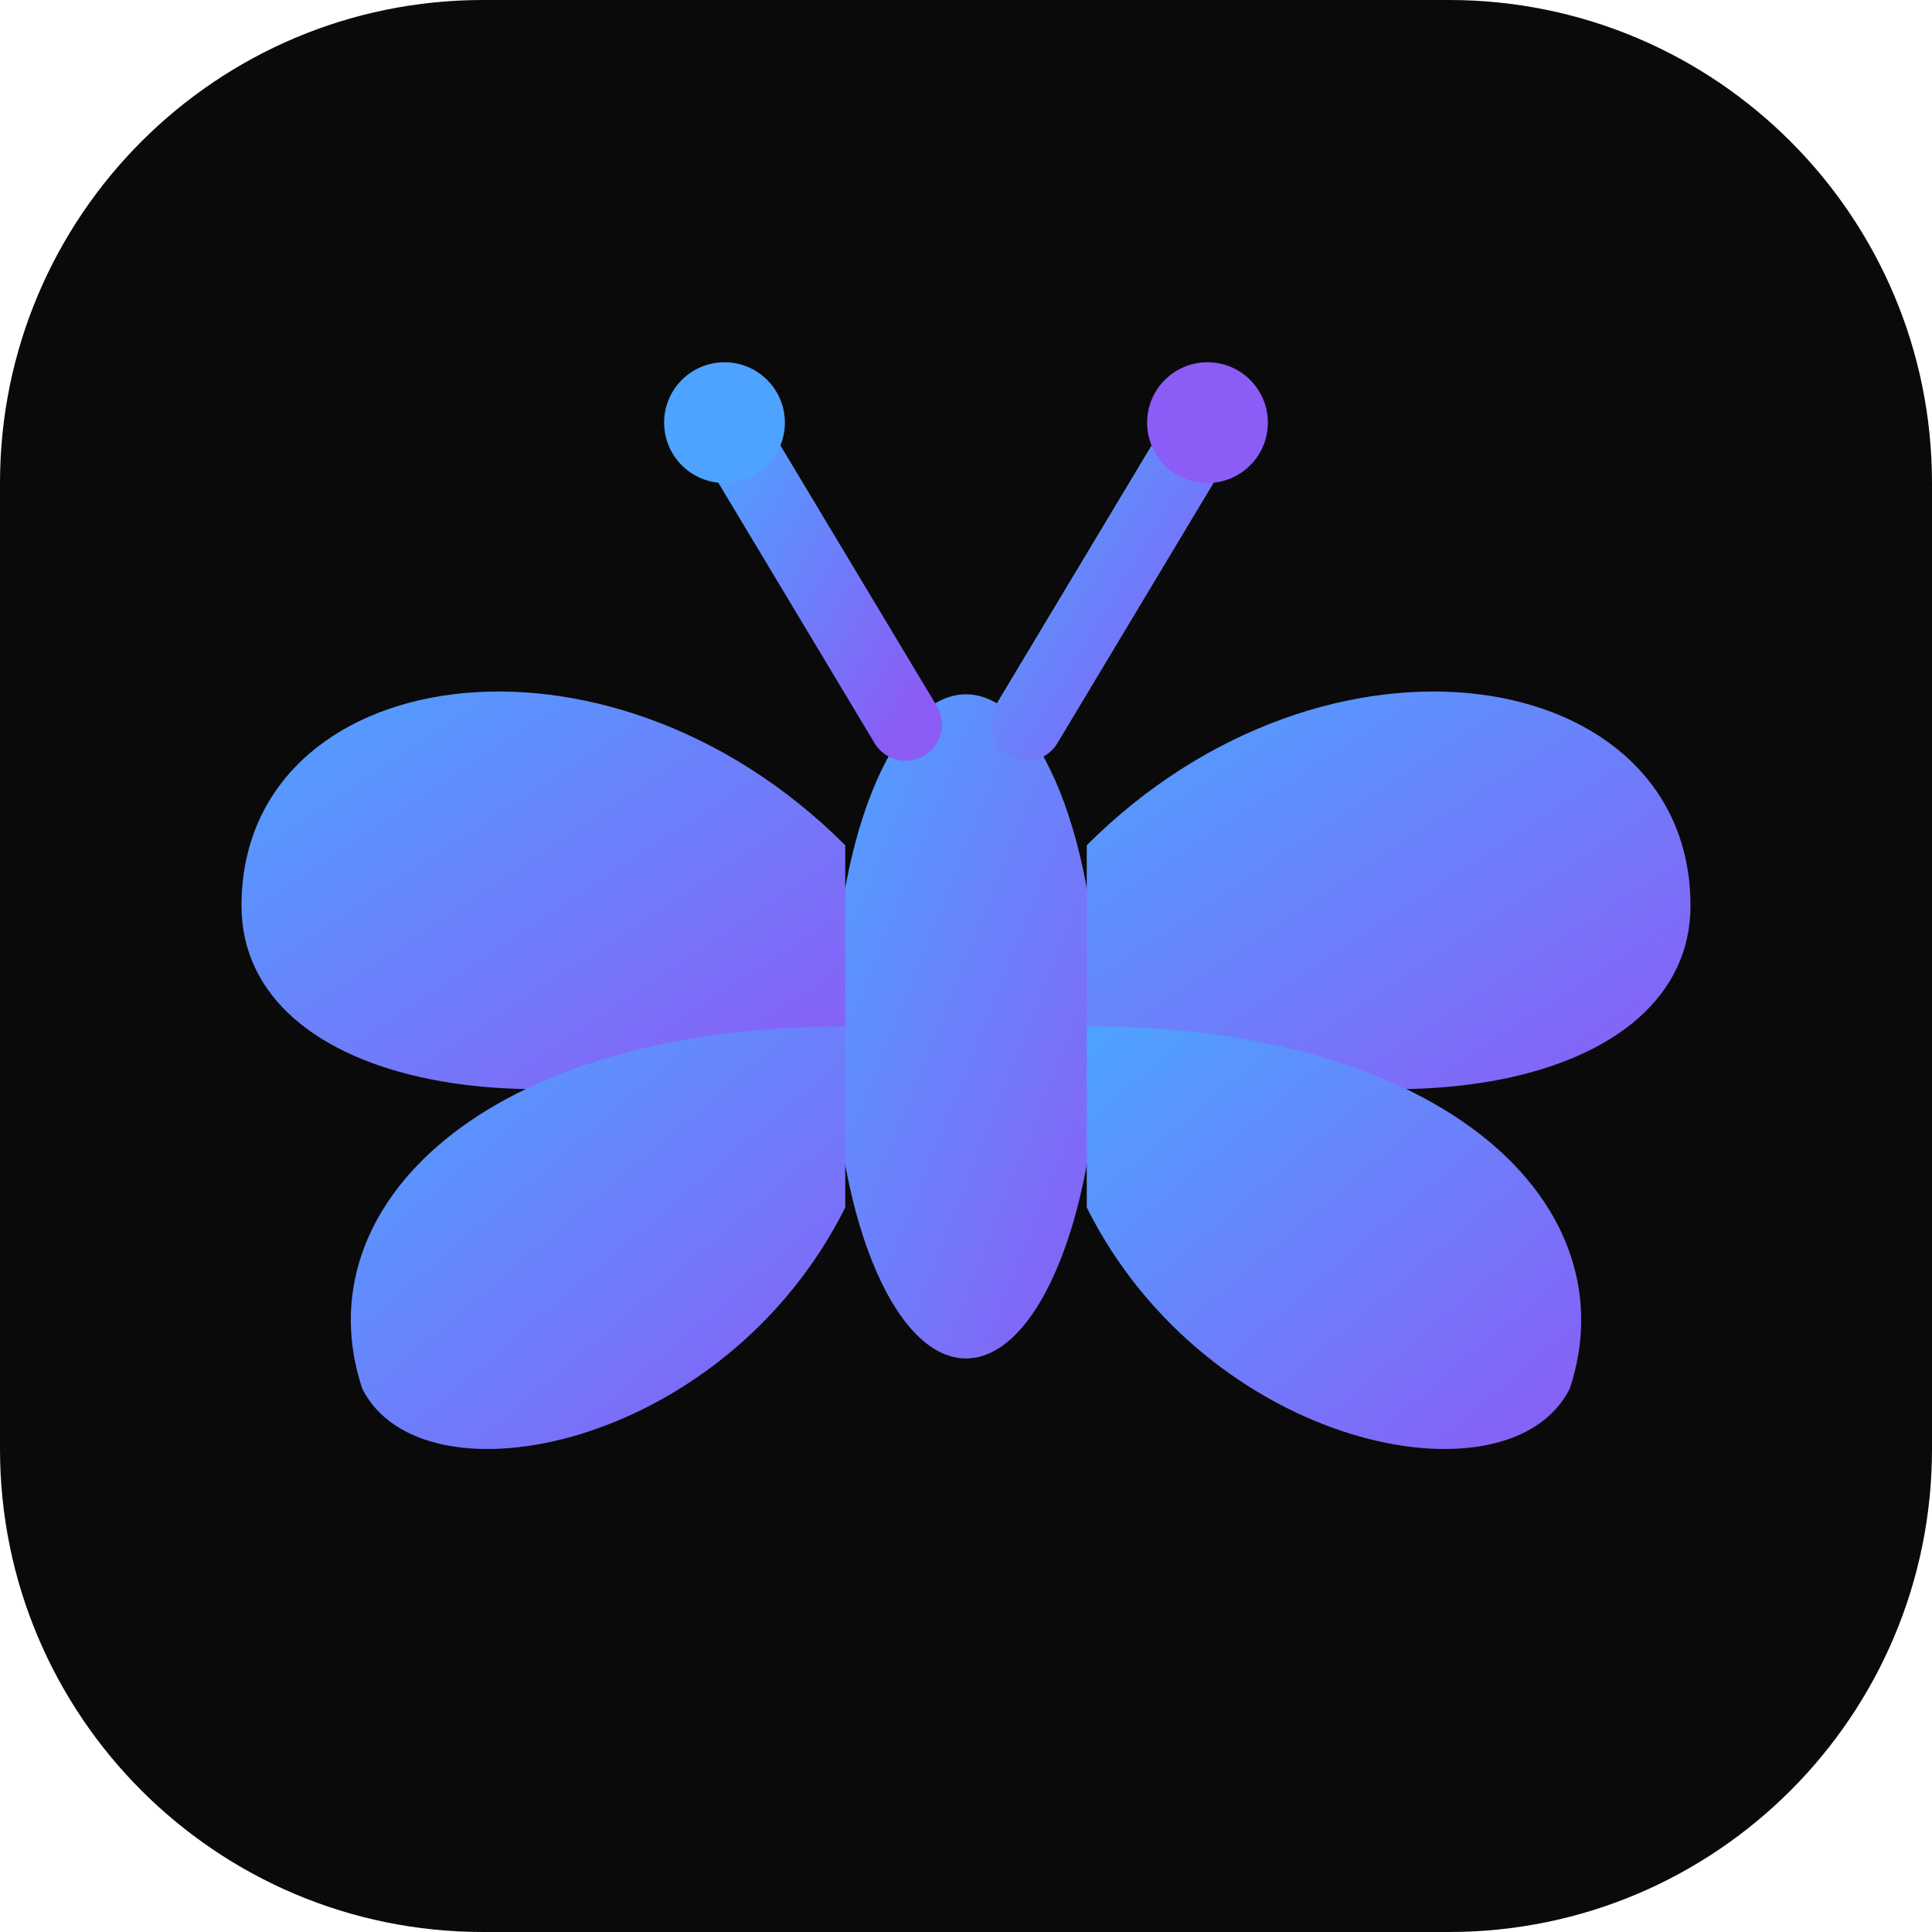
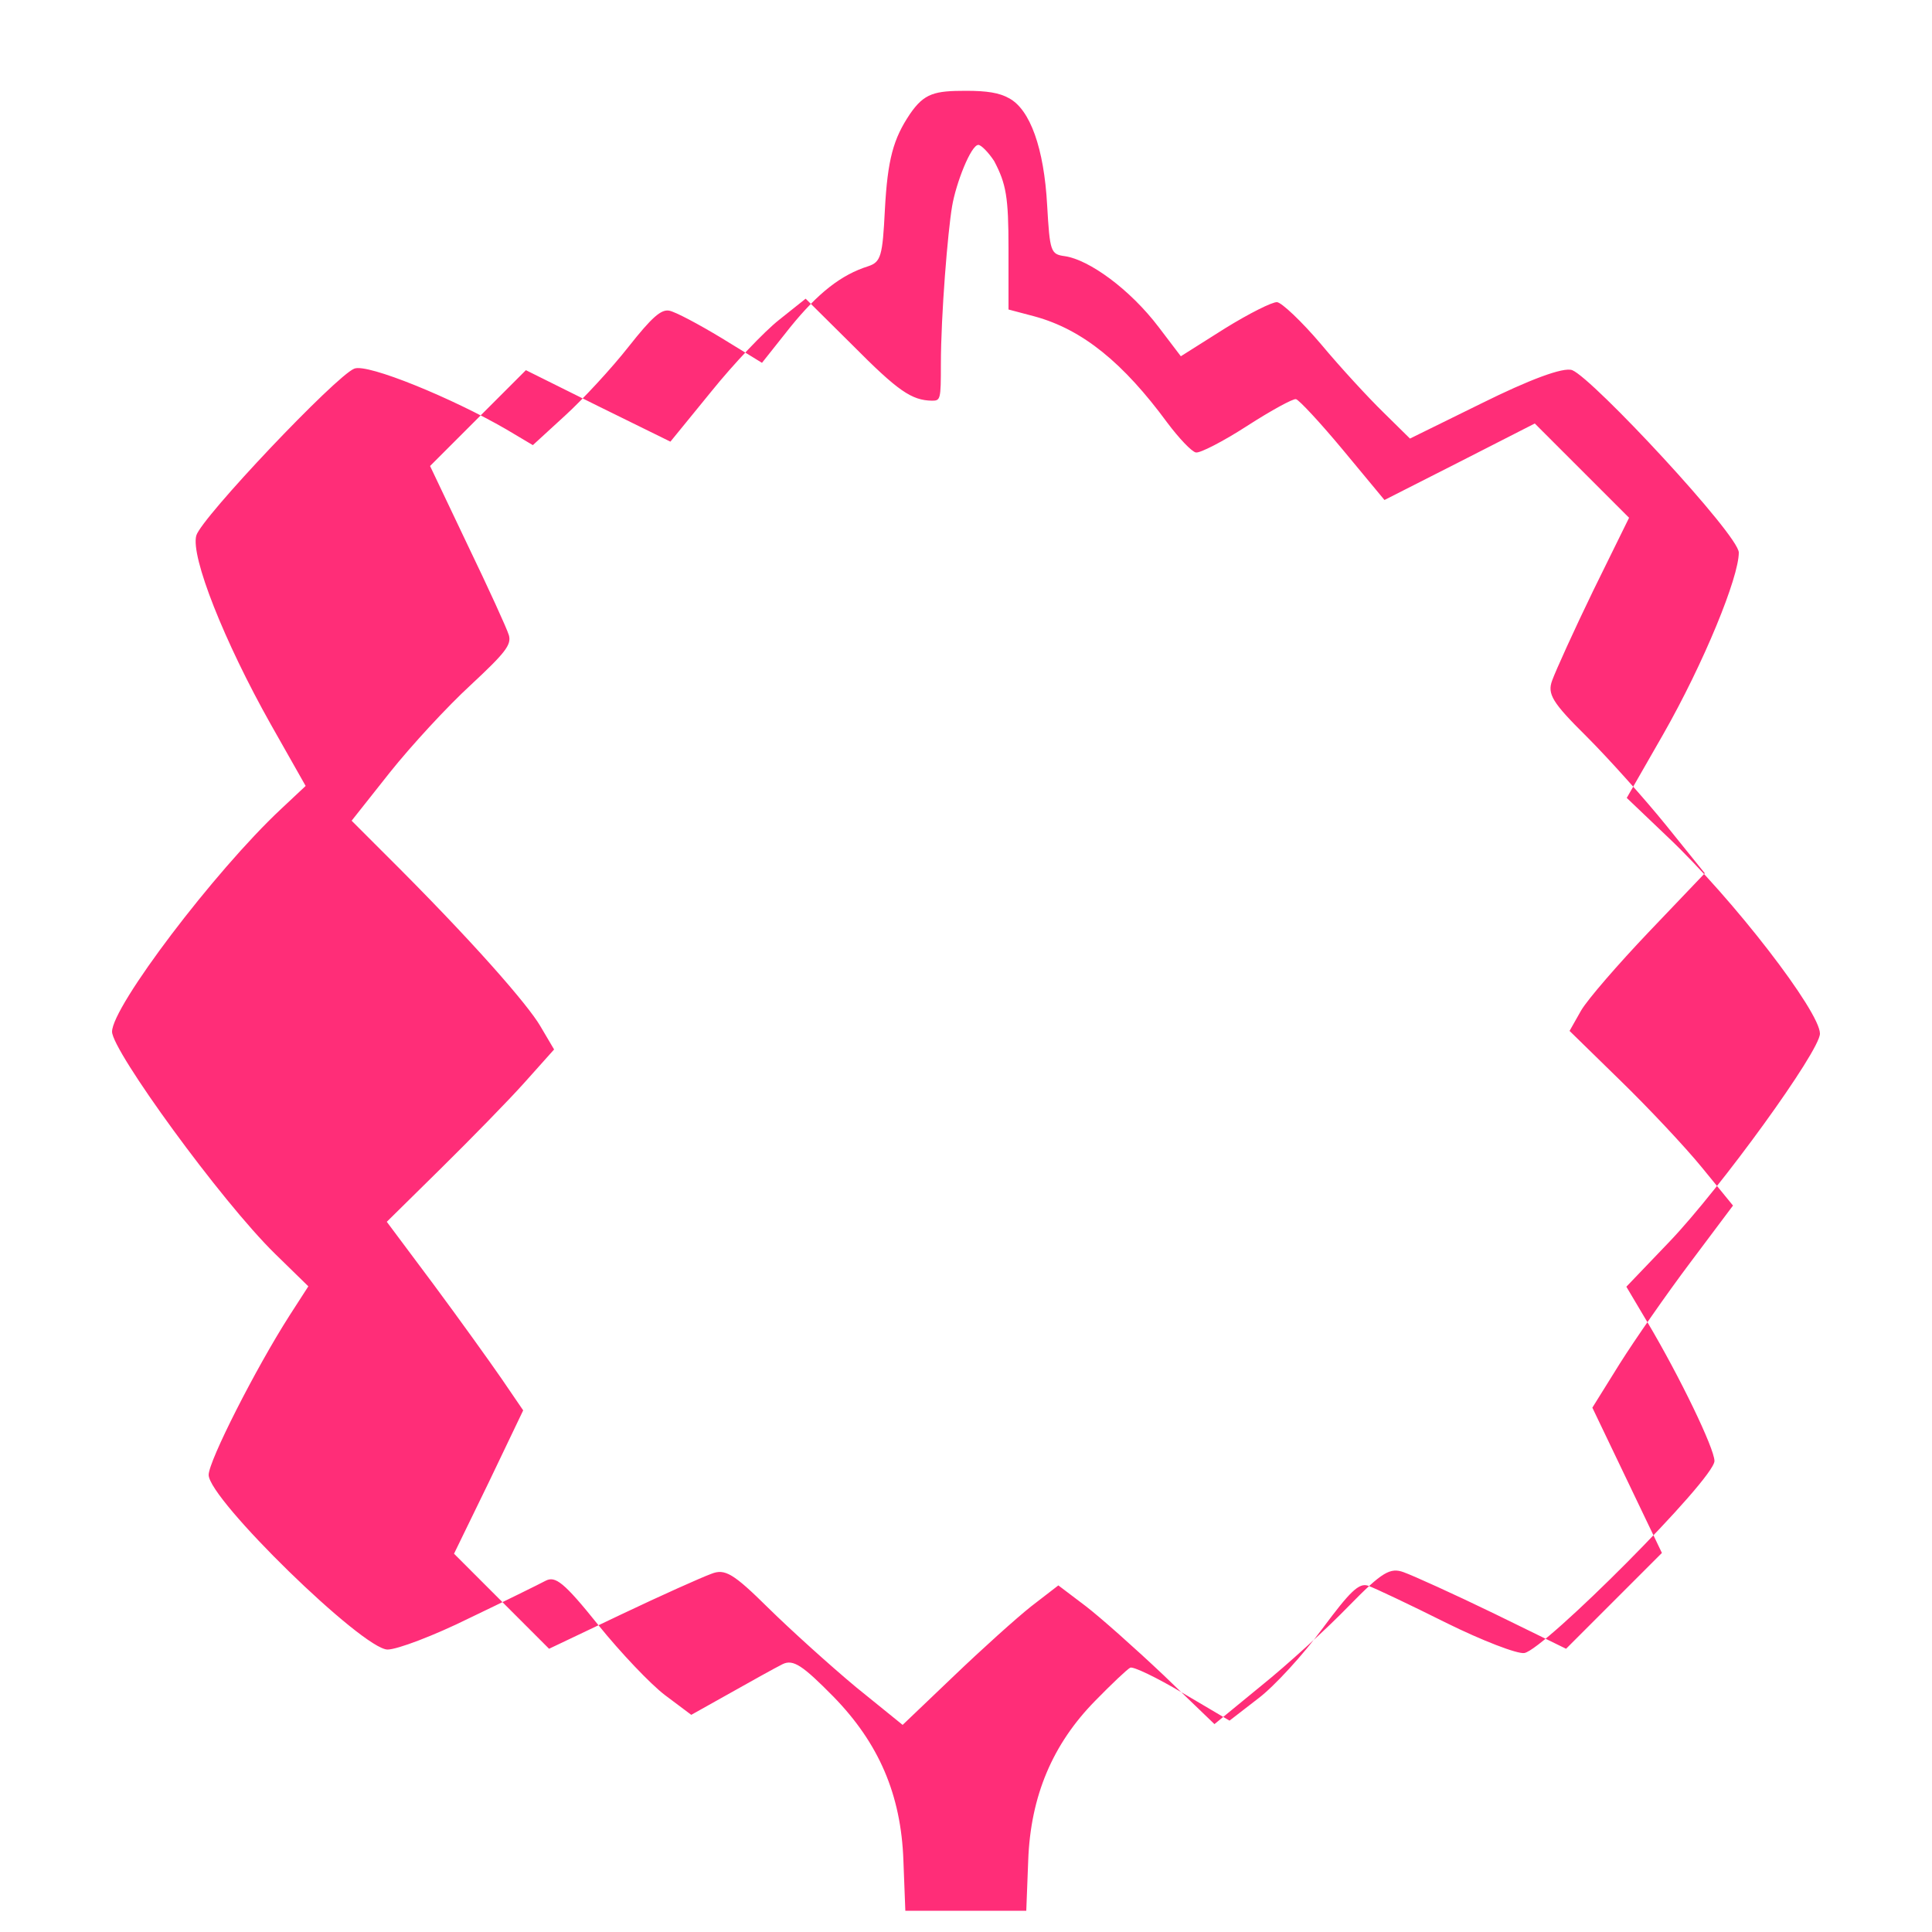
- <svg xmlns="http://www.w3.org/2000/svg" viewBox="0 0 32 32">
-   <defs>
-     <linearGradient id="g" x1="0%" y1="0%" x2="100%" y2="100%">
-       <stop offset="0%" stop-color="#4da3ff" />
-       <stop offset="100%" stop-color="#8b5cf6" />
-     </linearGradient>
-   </defs>
-   <rect width="32" height="32" rx="8" fill="#0a0a0a" />
-   <ellipse cx="16" cy="17" rx="2.2" ry="5.5" fill="url(#g)" />
-   <path d="M14 14 C10 10 4 11 4 15 C4 18 9 19 14 17 Z" fill="url(#g)" />
-   <path d="M14 17 C8 17 5 20 6 23 C7 25 12 24 14 20 Z" fill="url(#g)" />
-   <path d="M18 14 C22 10 28 11 28 15 C28 18 23 19 18 17 Z" fill="url(#g)" />
-   <path d="M18 17 C24 17 27 20 26 23 C25 25 20 24 18 20 Z" fill="url(#g)" />
-   <line x1="15" y1="12" x2="12" y2="7" stroke="url(#g)" stroke-width="1.2" stroke-linecap="round" />
-   <circle cx="12" cy="7" r="1" fill="#4da3ff" />
-   <line x1="17" y1="12" x2="20" y2="7" stroke="url(#g)" stroke-width="1.2" stroke-linecap="round" />
-   <circle cx="20" cy="7" r="1" fill="#8b5cf6" />
+ <svg xmlns="http://www.w3.org/2000/svg" width="128" height="128" viewBox="0 0 500 500">
+   <g fill="#FF2D78">
+     <path d="M235.5 29.5C231.2 35.9 229.7 41.2 229 54.4C228.4 66.2 228 67.8 224.7 68.9C217.7 71.1 211.7 75.8 204.5 84.7L197.2 93.9L186.6 87.4C180.8 83.9 174.8 80.7 173.2 80.4C171.1 80 168.7 82.1 162.7 89.7C158.3 95.3 150.9 103.3 146.3 107.5L137.9 115.2L131 111.1C117.2 103.1 95.1 94 91.7 95.4C87 97.2 52.1 134 50.8 138.6C49.3 144 58 166 70.1 187.5L79.1 203.4L72.7 209.4C55.5 225.5 29 260.5 29 267C29 271.9 57.1 310.7 71.2 324.5L79.8 332.9L74.9 340.5C66.2 354.1 54 378.1 54 381.7C54 388 93.9 426.9 100.3 426.9C102.8 426.9 112.3 423.3 121.4 418.8C130.6 414.4 139.5 410 141.2 409.1C143.7 407.8 145.9 409.4 154.8 420.5C160.6 427.7 168.4 435.9 172.1 438.7L178.9 443.8L188.9 438.2C194.4 435.1 200.5 431.7 202.5 430.7C205.3 429.3 207.8 431.1 215.7 439.1C227.4 451.1 233.2 464.4 233.8 481.5L234.3 494.5H265.6L266.1 481.5C266.7 464.7 272.5 451.3 283.4 440.2C287.6 435.9 291.7 432 292.5 431.6C293.2 431.2 299.3 434.1 306 438.1L318.2 445.3L325.7 439.5C329.8 436.4 337.3 428.2 342.3 421.4C349.3 412 351.7 409.5 354.1 410.4C355.8 411 364.9 415.3 374.3 420C383.6 424.6 392.7 428.1 394.5 427.8C399.6 427 443.7 382.8 443.7 378.1C443.7 374.9 434.8 356.4 426.3 342.1L420.9 333L432.1 321.3C445.2 307.6 471 272 471 267.5C471 261.8 448.6 232.7 431.7 216.7L421 206.5L430.4 190.1C441 171.5 450 149.4 450 143C450 138.5 412.3 98 406.9 95.8C404.6 94.9 395.5 98.4 383.6 104.3L364.9 113.5L358 106.7C354.2 103 346.9 95.1 341.9 89.1C336.9 83.2 331.7 78.3 330.5 78.2C329.3 78.1 323.3 81.1 317 85L305.6 92.2L299.9 84.7C292.4 74.8 281.8 67.2 275.6 66.3C271.9 65.8 271.7 65.2 271 53.1C270.2 38.4 266.6 28.3 261.1 25.4C258.6 24 255.4 23.5 250 23.5C241.9 23.5 239.2 24.1 235.5 29.5ZM257.3 41.7C260.4 47.6 261 51 261 64.3V80.1L267.8 81.9C280.2 85.3 290.7 93.9 302.1 109.4C305.1 113.4 308.4 116.9 309.5 117.1C310.6 117.3 316.6 114.2 322.8 110.2C329 106.2 334.7 103.1 335.4 103.3C336.2 103.5 341.7 109.4 347.6 116.5L358.3 129.4L377.8 119.5L397.2 109.6L409.4 121.8L421.6 134L412.4 152.7C407.4 163 402.6 173.6 401.7 176.1C400.4 179.6 401.7 181.8 410.6 190.6C416.4 196.4 425.7 206.8 431.2 213.6L441.2 226L426.7 241.2C418.8 249.5 410.9 258.6 409.2 261.5L406.2 266.8L419.3 279.6C426.5 286.6 436.1 296.8 440.5 302.2L448.5 312L437.4 326.8C431.3 334.9 423.1 346.7 419.2 352.9L412.1 364.3L421.1 383.1L430.1 401.9L417.7 414.3L405.3 426.7L386.7 417.6C376.4 412.6 365.8 407.8 363.3 406.9C359.8 405.6 357.7 406.8 349.1 415.6C343.4 421.5 333.2 430.8 326.5 436.2L314.3 446.2L301.1 433.5C293.8 426.6 284.7 418.5 280.9 415.6L273.9 410.3L266.9 415.7C263.1 418.7 254.1 426.8 246.8 433.8L233.6 446.4L221.5 436.6C214.9 431.1 204.7 421.9 198.8 416.1C189.8 407.2 187.6 405.9 184.1 407.3C181.6 408.2 171.1 412.9 160.8 417.8L142.1 426.7L129.8 414.4L117.5 402.1L126.5 383.6L135.4 365L129.8 356.8C126.7 352.3 118.8 341.3 112.2 332.4L100.1 316.2L114.1 302.4C121.8 294.8 131.6 284.8 135.8 280.1L143.4 271.6L139.8 265.5C136.7 260.2 122.9 244.1 99 220.4L91 212.4L100.9 199.9C106.4 193 115.8 182.8 121.8 177.3C130.7 169 132.4 166.9 131.7 164.4C131.2 162.7 126.4 152.2 121 141L111.3 120.6L123.7 108.2L136.1 95.8L154.8 105.1L173.5 114.3L184.1 101.3C189.9 94.1 197.8 85.8 201.6 82.8L208.5 77.3L220.6 89.3C232.4 101.2 235.9 103.6 241.2 103.7C243.4 103.7 243.5 103.4 243.5 94.3C243.5 81.5 245.3 59.8 246.4 53.4C247.4 47.4 251.3 37.5 253.2 37.5C253.9 37.5 255.8 39.4 257.3 41.7Z" />
+   </g>
</svg>
